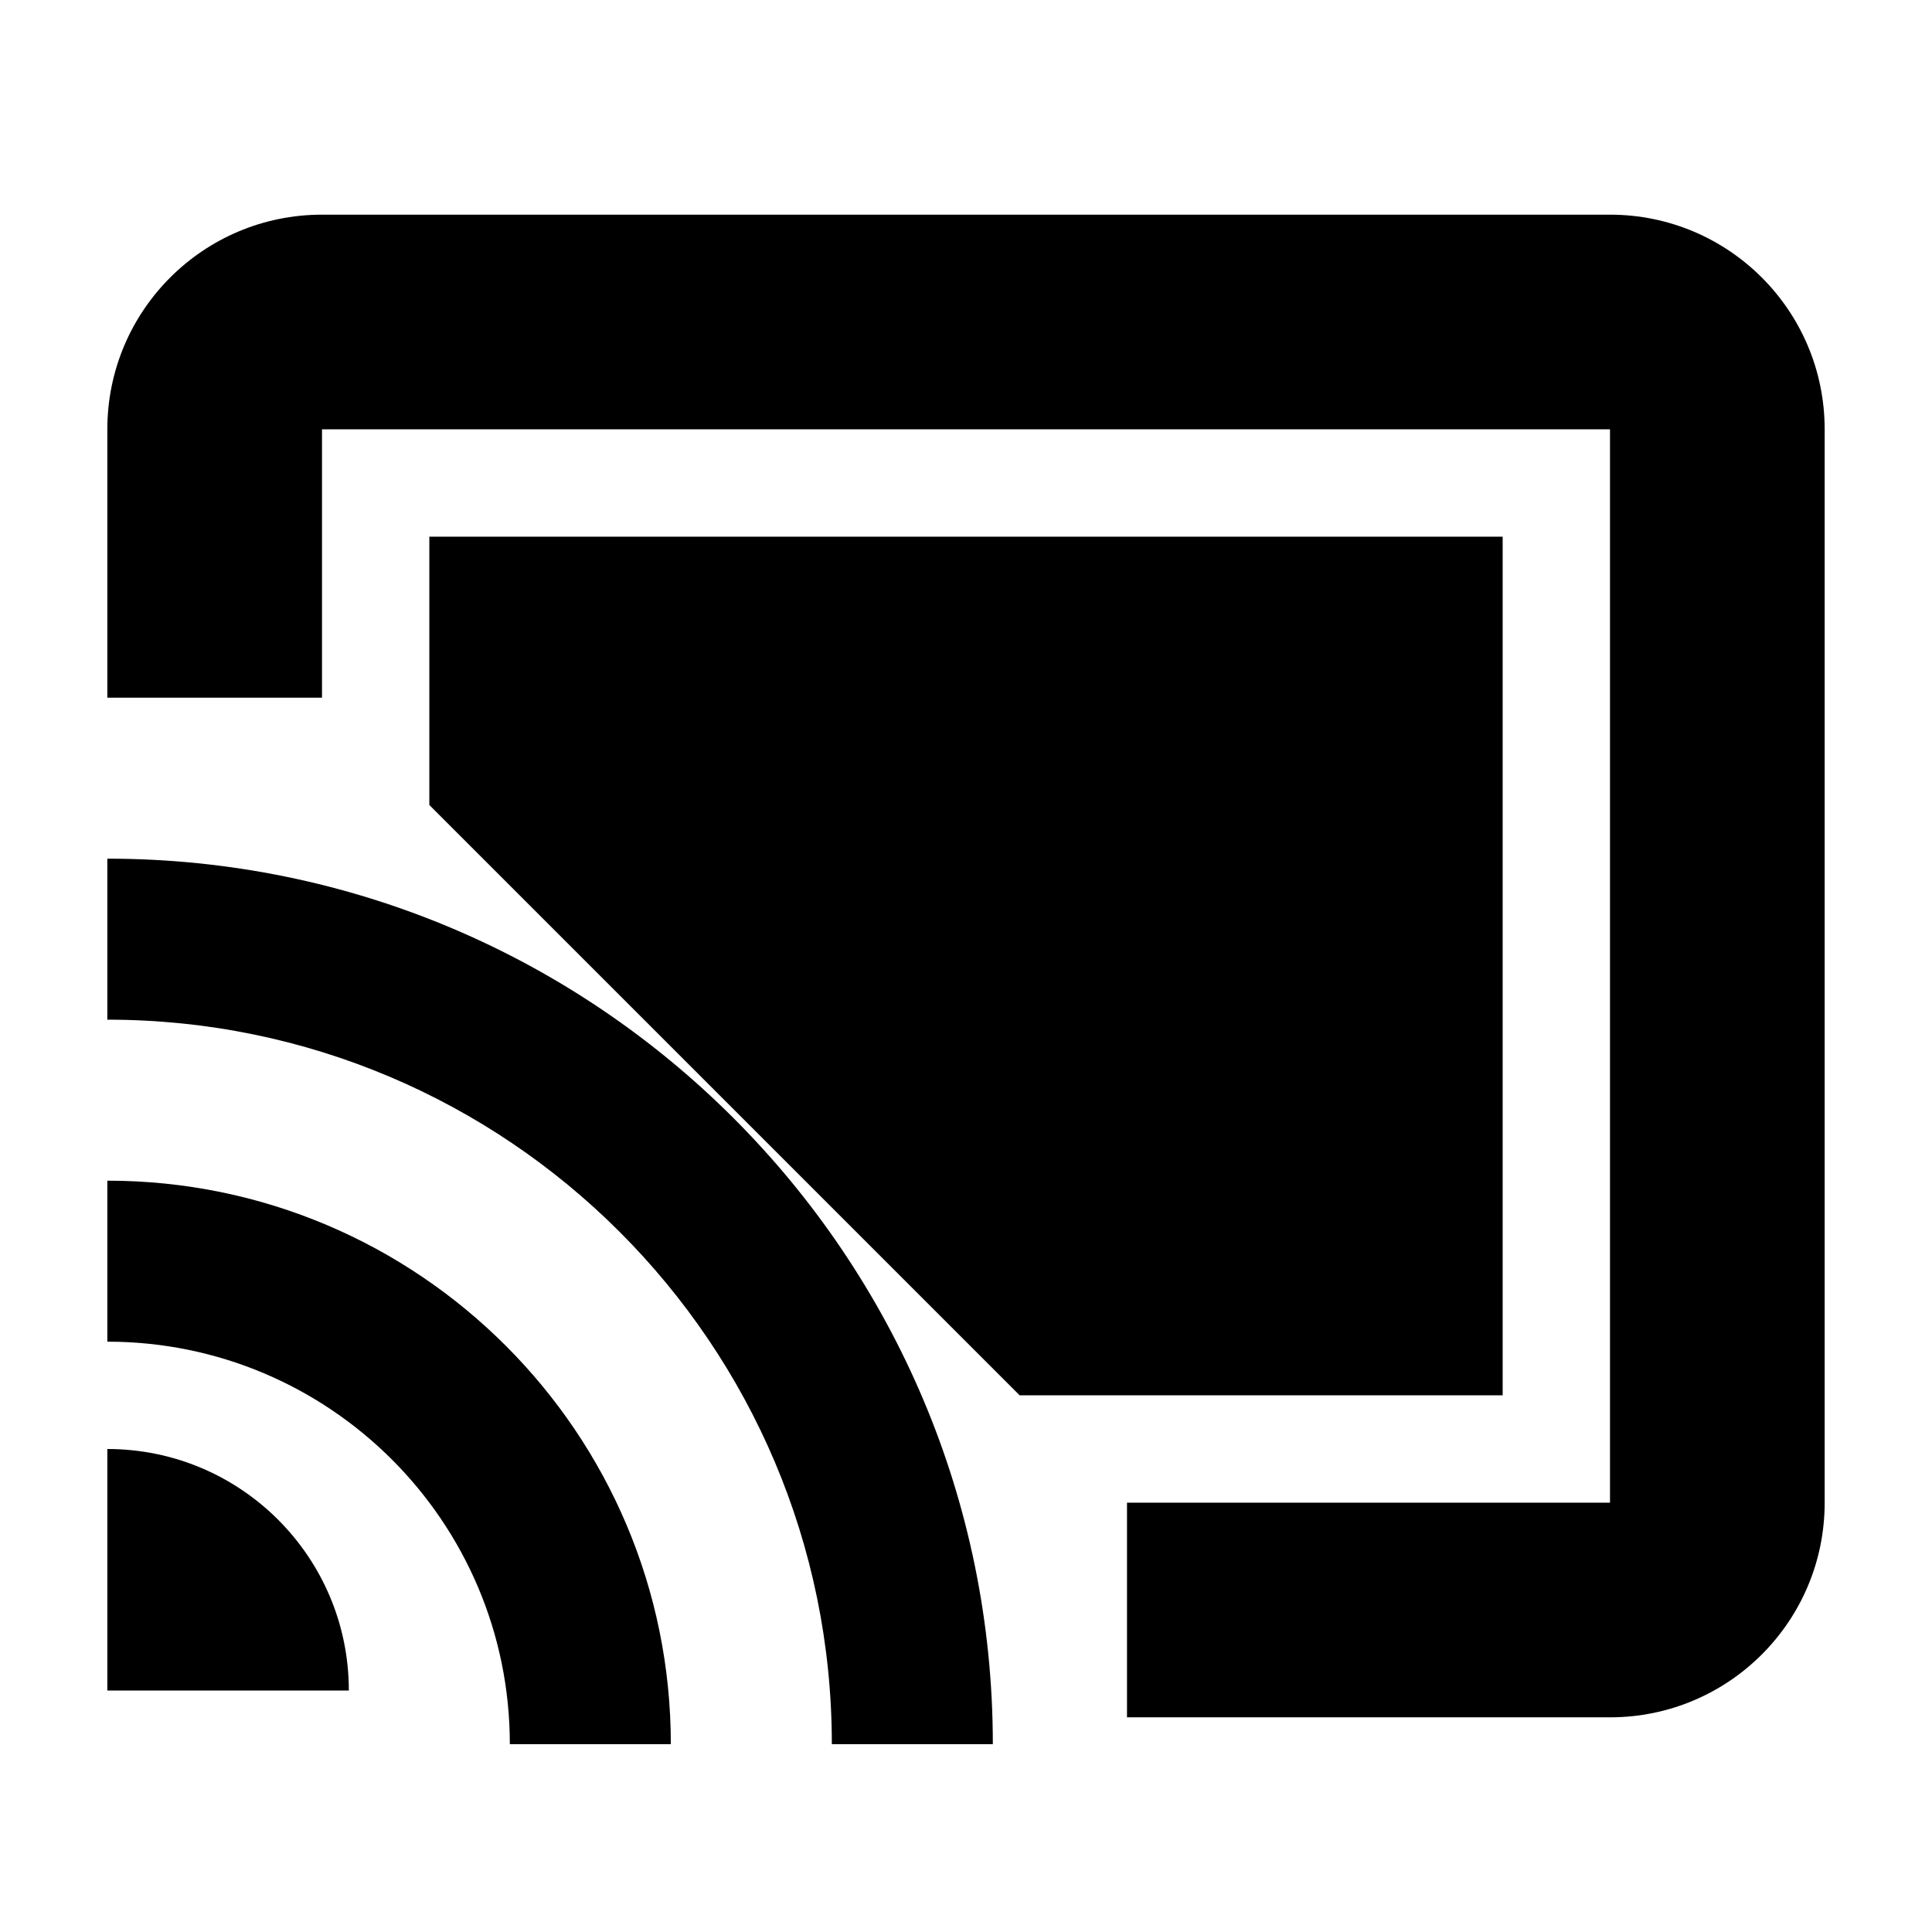
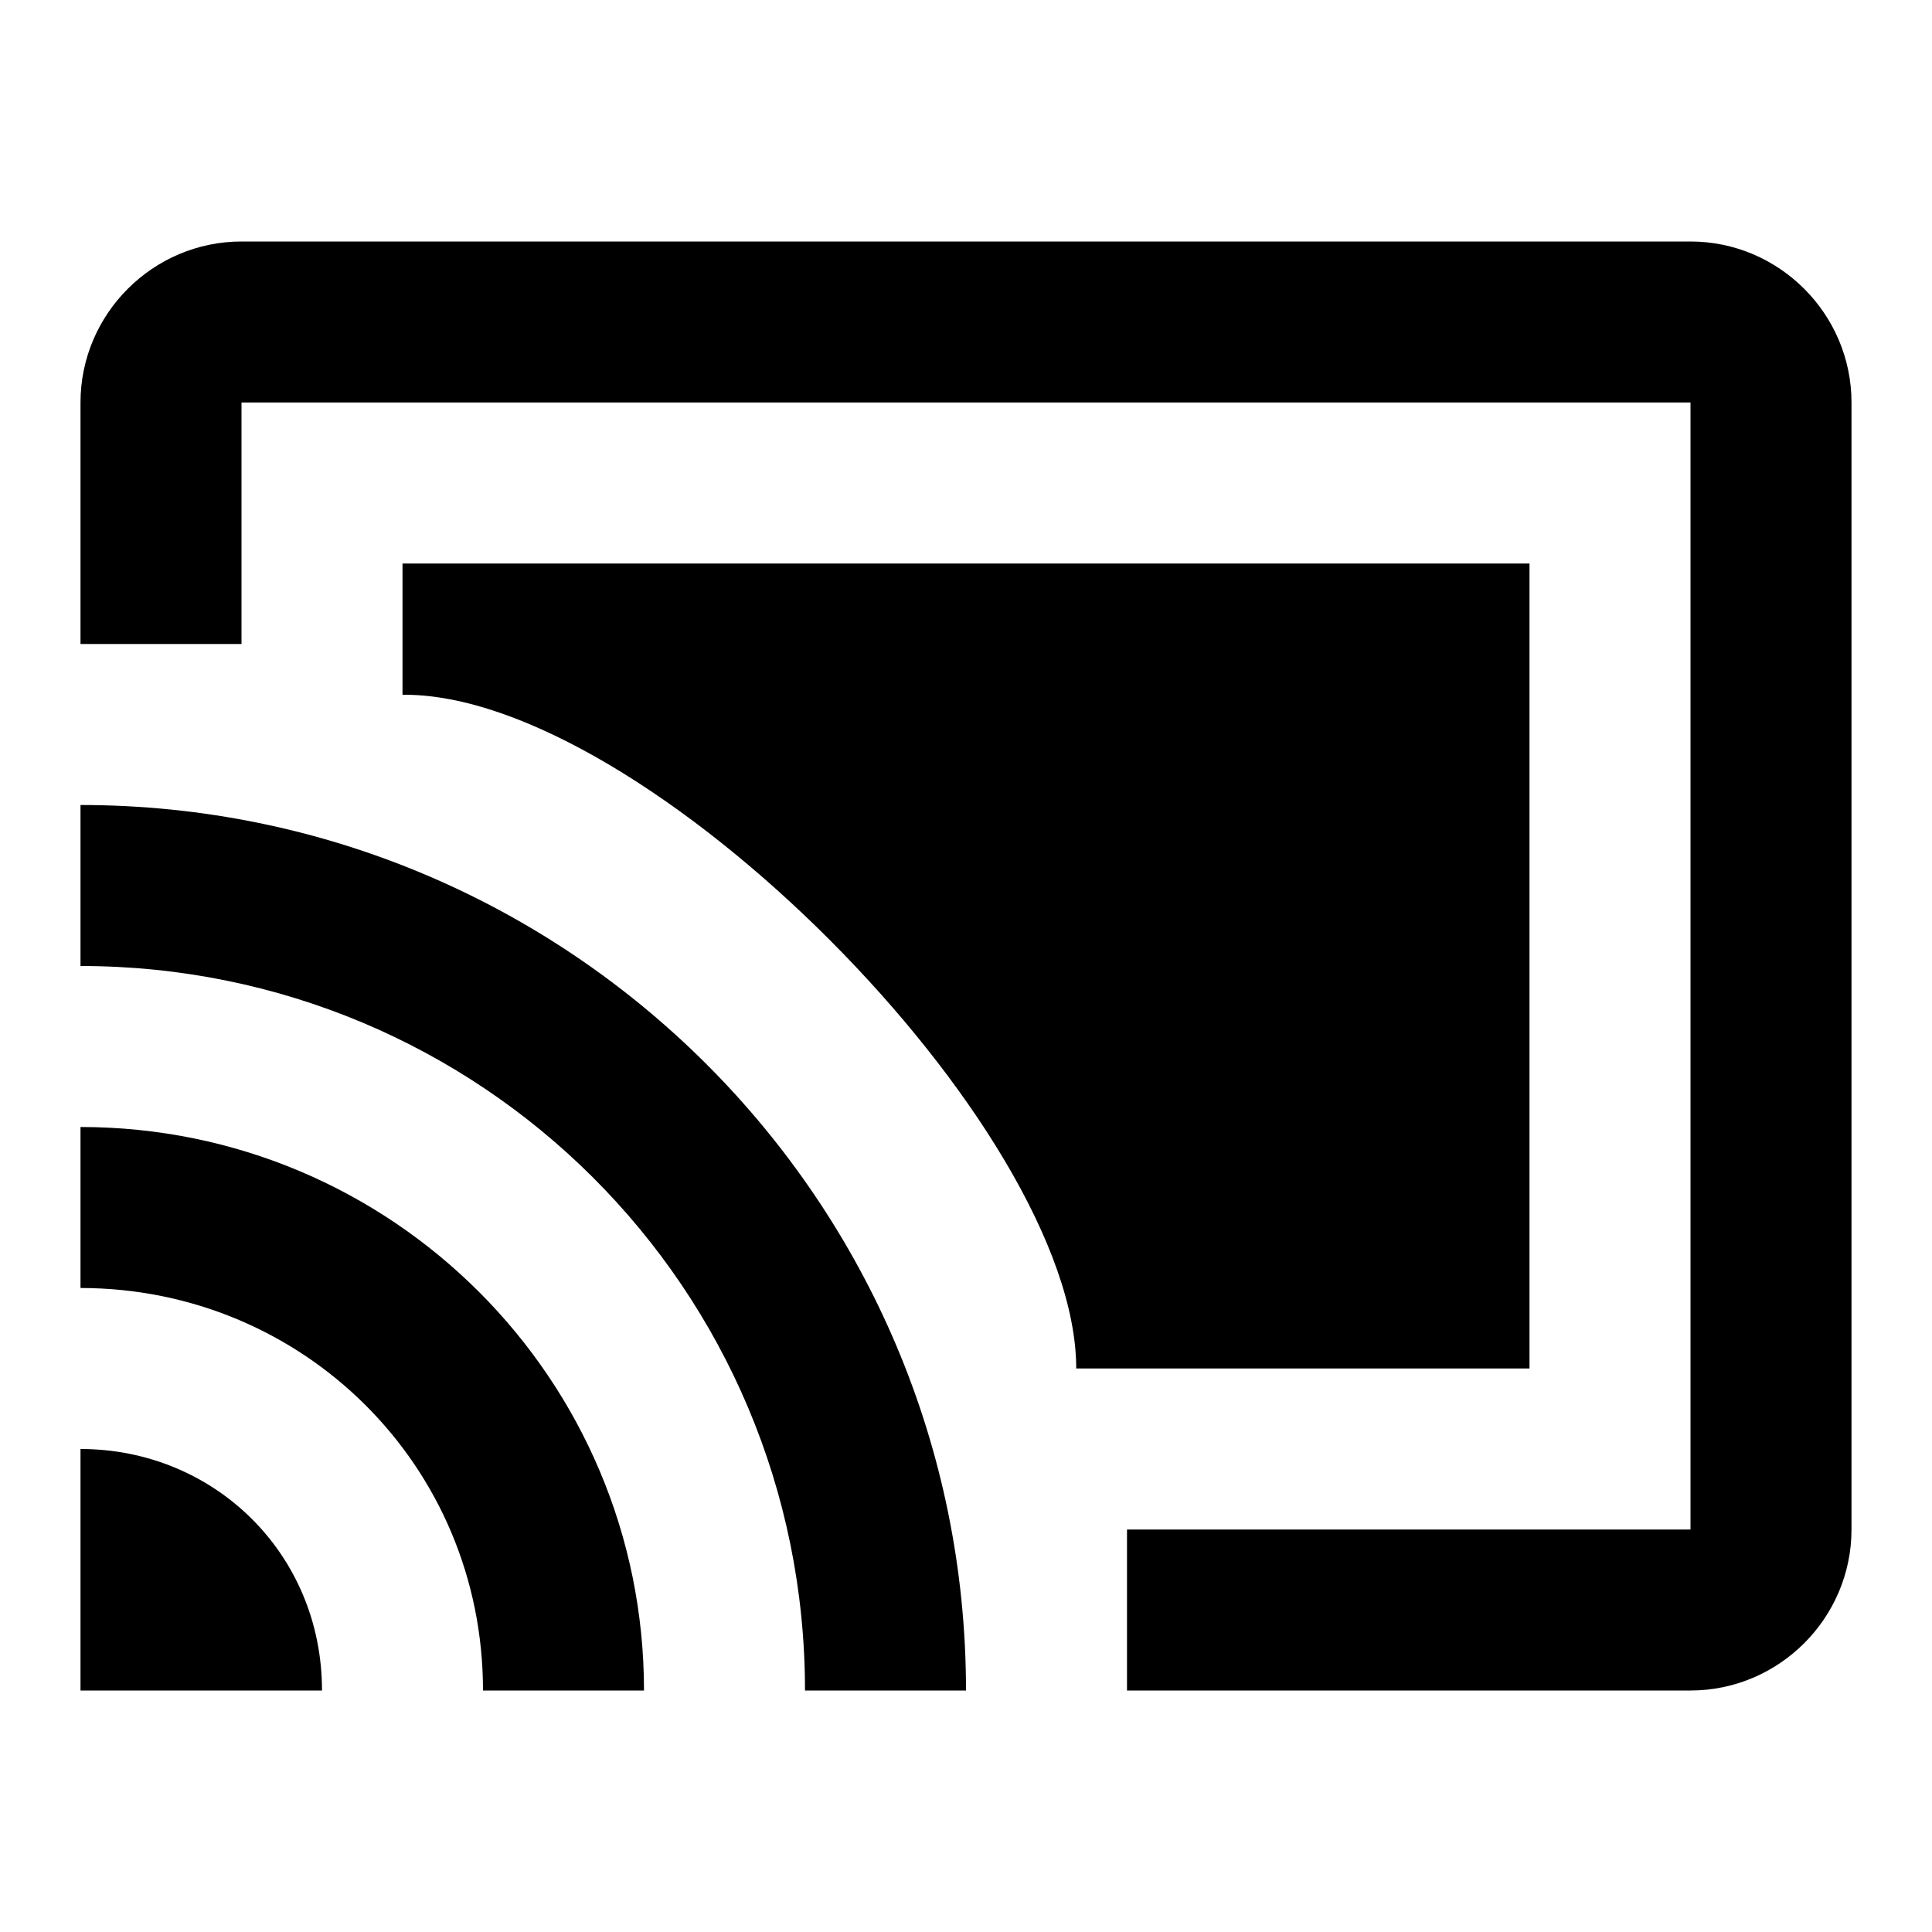
<svg xmlns="http://www.w3.org/2000/svg" width="18" height="18" viewBox="0 0 18 18" fill="none">
-   <path d="M1 13.5V15.75H3.25C3.25 14.507 2.243 13.5 1 13.5Z" fill="black" />
-   <path d="M1 11V12.5C3.071 12.5 4.75 14.179 4.75 16.25H6.25C6.25 13.351 3.899 11 1 11Z" fill="black" />
-   <path d="M1 8V9.5C4.728 9.5 7.75 12.522 7.75 16.25H9.25C9.25 11.694 5.556 8 1 8Z" fill="black" />
-   <path fill-rule="evenodd" clip-rule="evenodd" d="M15 2H3C1.895 2 1 2.895 1 4V6.5H3V4H15V14H10.5V16H15C16.105 16 17 15.105 17 14V4C17 2.895 16.105 2 15 2Z" fill="black" />
-   <path d="M4 5H14V13H9.5L4 7.5V5Z" fill="black" />
+   <path d="M0.75 13.5V15.75H3C3 14.475 1.995 13.5 0.75 13.5Z" fill="black" />
+   <path d="M0.75 10.5V12C2.82 12 4.5 13.65 4.5 15.75H6C6 12.848 3.652 10.5 0.75 10.5Z" fill="black" />
+   <path d="M0.75 7.5V9C4.478 9 7.5 12 7.5 15.75H9C9 11.19 5.303 7.5 0.75 7.5Z" fill="black" />
+   <path d="M15.75 2.25H2.25C1.425 2.25 0.75 2.925 0.75 3.75V6H2.25V3.75H15.75V14.25H10.5V15.75H15.75C16.575 15.75 17.25 15.075 17.25 14.25V3.75C17.25 2.925 16.575 2.25 15.75 2.25Z" fill="black" />
+   <path d="M3.75 5.25V6.473C6 6.45 10.027 10.5 10.027 12.75H14.25V5.25H3.75Z" fill="black" />
</svg>
